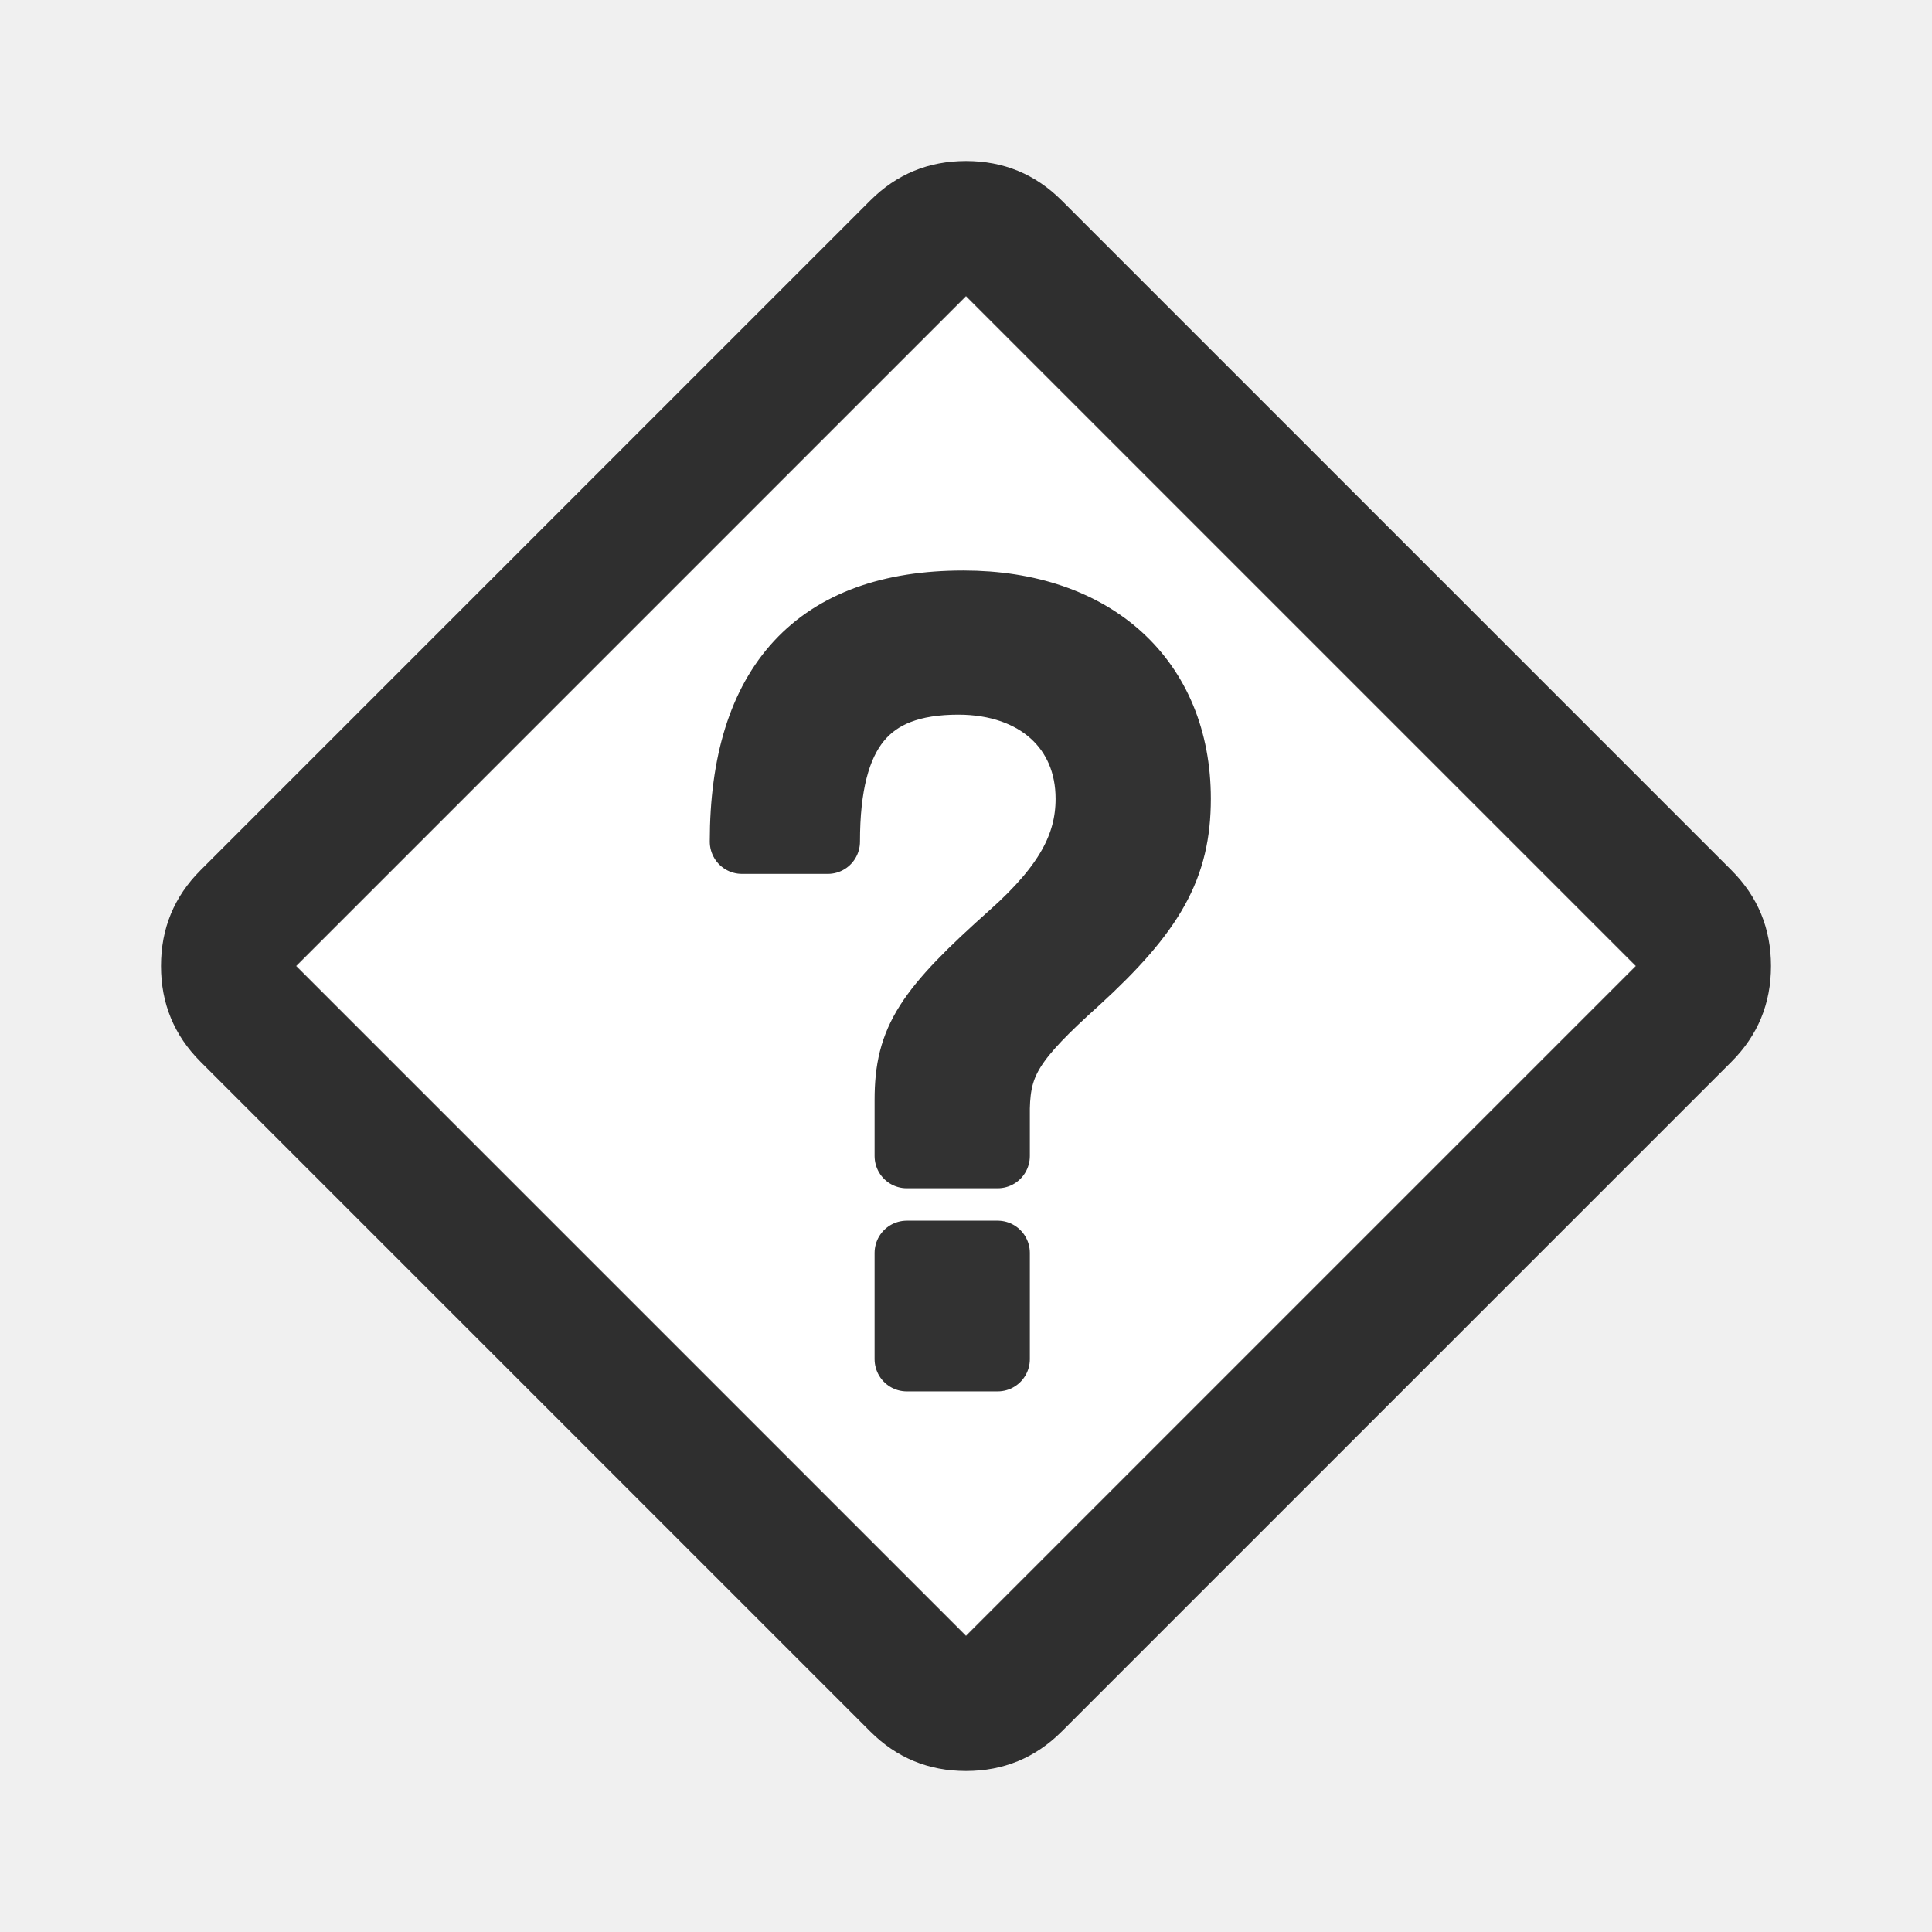
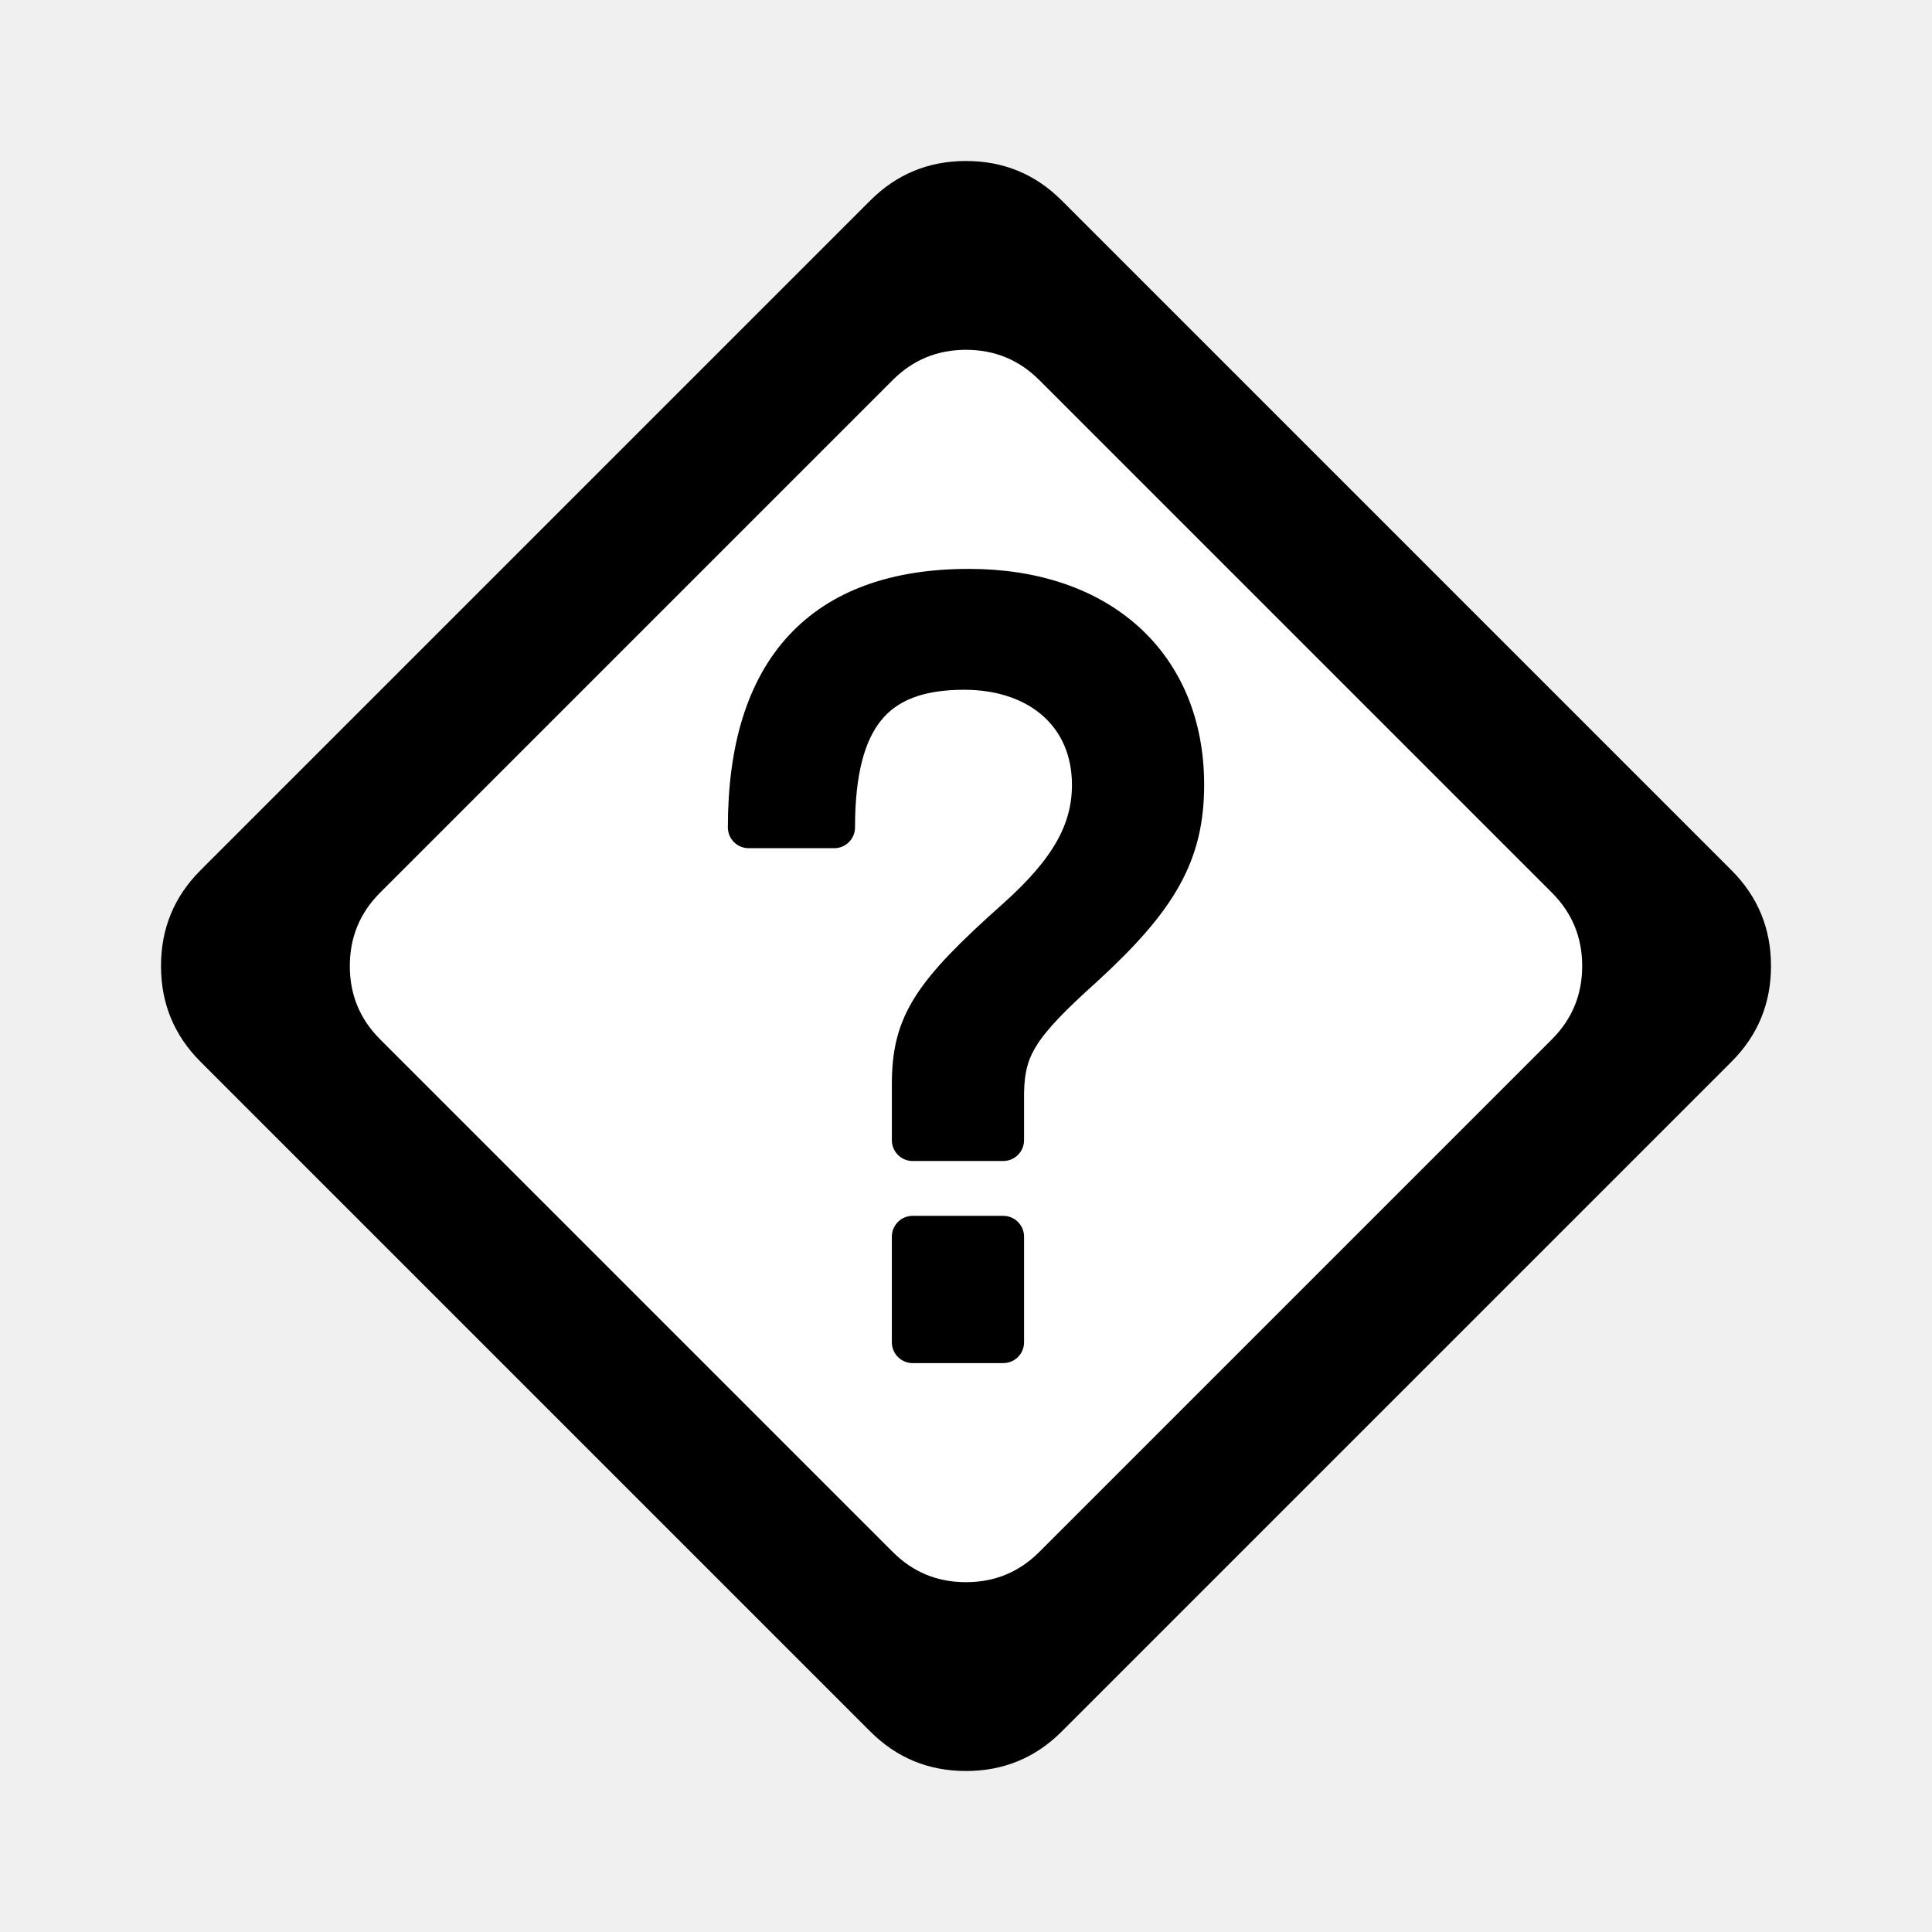
<svg xmlns="http://www.w3.org/2000/svg" height="24" id="svg22" version="1.1" viewBox="0 -960 960 960" width="24">
-   <defs id="defs26" />
-   <g style="stroke-width:0.953" id="g20" transform="matrix(0.840541,0,0,0.8443391,73.25954,-65.33908)">
-     <path style="display:inline;stroke-width:0.951;paint-order:stroke markers fill" d="m 540.472,-40.594 c -15.556,15.486 -34.413,23.23 -56.569,23.23 -22.156,0 -41.012,-7.743 -56.569,-23.23 L 31.354,-434.793 c -15.556,-15.486 -23.335,-34.258 -23.335,-56.315 0,-22.056 7.778,-40.828 23.335,-56.315 L 427.334,-941.62 c 15.556,-15.486 34.413,-23.23 56.569,-23.23 22.156,0 41.012,7.743 56.569,23.23 l 395.98,394.199 c 15.556,15.486 23.335,34.258 23.335,56.315 0,22.056 -7.778,40.828 -23.335,56.315 z m -56.569,-56.315 395.98,-394.199 -395.98,-394.199 L 87.923,-491.107 Z M 87.923,-491.107 483.903,-96.908 Z" id="path16" opacity="0.801" stroke-width="0" />
-     <rect style="display:inline;fill:#ffffff;fill-opacity:1;stroke-width:38.343" height="557.671" id="rect957" ry="0.572" transform="matrix(0.708699,0.705511,-0.708699,0.705511,0,0)" width="557.671" x="-285.483" y="-968.288" />
-     <path style="display:inline;paint-order:fill markers stroke" d="m 502.653,-379.295 v -28.233 c 0.598,-27.031 8.966,-40.247 47.223,-74.487 44.832,-40.847 59.776,-67.278 59.776,-107.52 0,-70.282 -49.614,-115.33 -127.32,-115.33 -86.676,0 -130.91,47.455 -130.91,140.56 h 50.81 c 0,-64.875 23.313,-93.709 77.111,-93.709 46.028,0 76.514,27.632 76.514,68.48 0,27.632 -13.151,51.059 -44.832,79.292 -50.81,45.052 -62.167,62.473 -62.167,97.914 v 33.038 z m 0,57.066 H 448.854 v 62.473 h 53.799 z" id="path18" opacity="0.801" stroke="#000000" stroke-linecap="round" stroke-linejoin="round" stroke-width="37.985" />
+   <defs id="defs26">
+     <linearGradient id="linearGradient3295">
+       <stop style="stop-color:#000000;stop-opacity:1;" offset="0" id="stop3293" />
+     </linearGradient>
+   </defs>
+   <g style="display:inline;stroke-width:0.953" id="g20" transform="matrix(0.840541,0,0,0.8443391,73.25954,-65.33907)">
+     <path style="display:inline;opacity:1;fill:#000000;fill-opacity:1;stroke:#000000;stroke-width:0;stroke-dasharray:none;stroke-opacity:1;paint-order:stroke markers fill" d="m 540.472,-40.594 c -15.556,15.486 -34.413,23.23 -56.569,23.23 -22.156,0 -41.012,-7.743 -56.569,-23.23 L 31.354,-434.793 c -15.556,-15.486 -23.335,-34.258 -23.335,-56.315 0,-22.056 7.778,-40.828 23.335,-56.315 L 427.334,-941.62 c 15.556,-15.486 34.413,-23.23 56.569,-23.23 22.156,0 41.012,7.743 56.569,23.23 l 395.98,394.199 c 15.556,15.486 23.335,34.258 23.335,56.315 0,22.056 -7.778,40.828 -23.335,56.315 z" id="path1266" opacity="0.801" stroke-width="0" />
+     <path style="display:inline;opacity:1;fill:#ffffff;fill-opacity:1;stroke:#000000;stroke-width:0;stroke-dasharray:none;stroke-opacity:1;paint-order:stroke markers fill" d="m 527.204,-146.262 c -11.907,11.854 -26.341,17.781 -43.301,17.781 -16.959,0 -31.393,-5.927 -43.301,-17.781 L 137.5,-448.001 c -11.907,-11.854 -17.862,-26.223 -17.862,-43.106 0,-16.883 5.954,-31.251 17.862,-43.106 l 303.103,-301.739 c 11.907,-11.854 26.341,-17.782 43.301,-17.782 16.959,0 31.393,5.927 43.301,17.782 l 303.103,301.739 c 11.907,11.854 17.862,26.223 17.862,43.106 0,16.883 -5.954,31.251 -17.862,43.106 z" id="path1266-3" opacity="0.801" stroke-width="0" />
  </g>
+   <path style="display:inline;opacity:1;stroke:#000000;stroke-width:20.696;stroke-linecap:square;stroke-dasharray:none;stroke-opacity:1;paint-order:normal" d="m 498.497,-393.454 v -23.719 c 0.5,-22.709 7.499,-33.812 39.495,-62.578 37.495,-34.316 49.993,-56.522 49.993,-90.33 0,-59.046 -41.494,-96.891 -106.483,-96.891 -72.491,0 -109.486,39.868 -109.486,118.088 h 42.495 c 0,-54.503 19.498,-78.727 64.491,-78.727 38.495,0 63.992,23.214 63.992,57.532 0,23.214 -10.999,42.896 -37.495,66.615 -42.495,37.849 -51.993,52.485 -51.993,82.26 v 27.756 z m 0,47.942 h -44.994 v 52.485 h 44.994 z" id="path18" opacity="0.801" stroke="#000000" stroke-linecap="round" stroke-linejoin="round" stroke-width="37.985" />
</svg>
